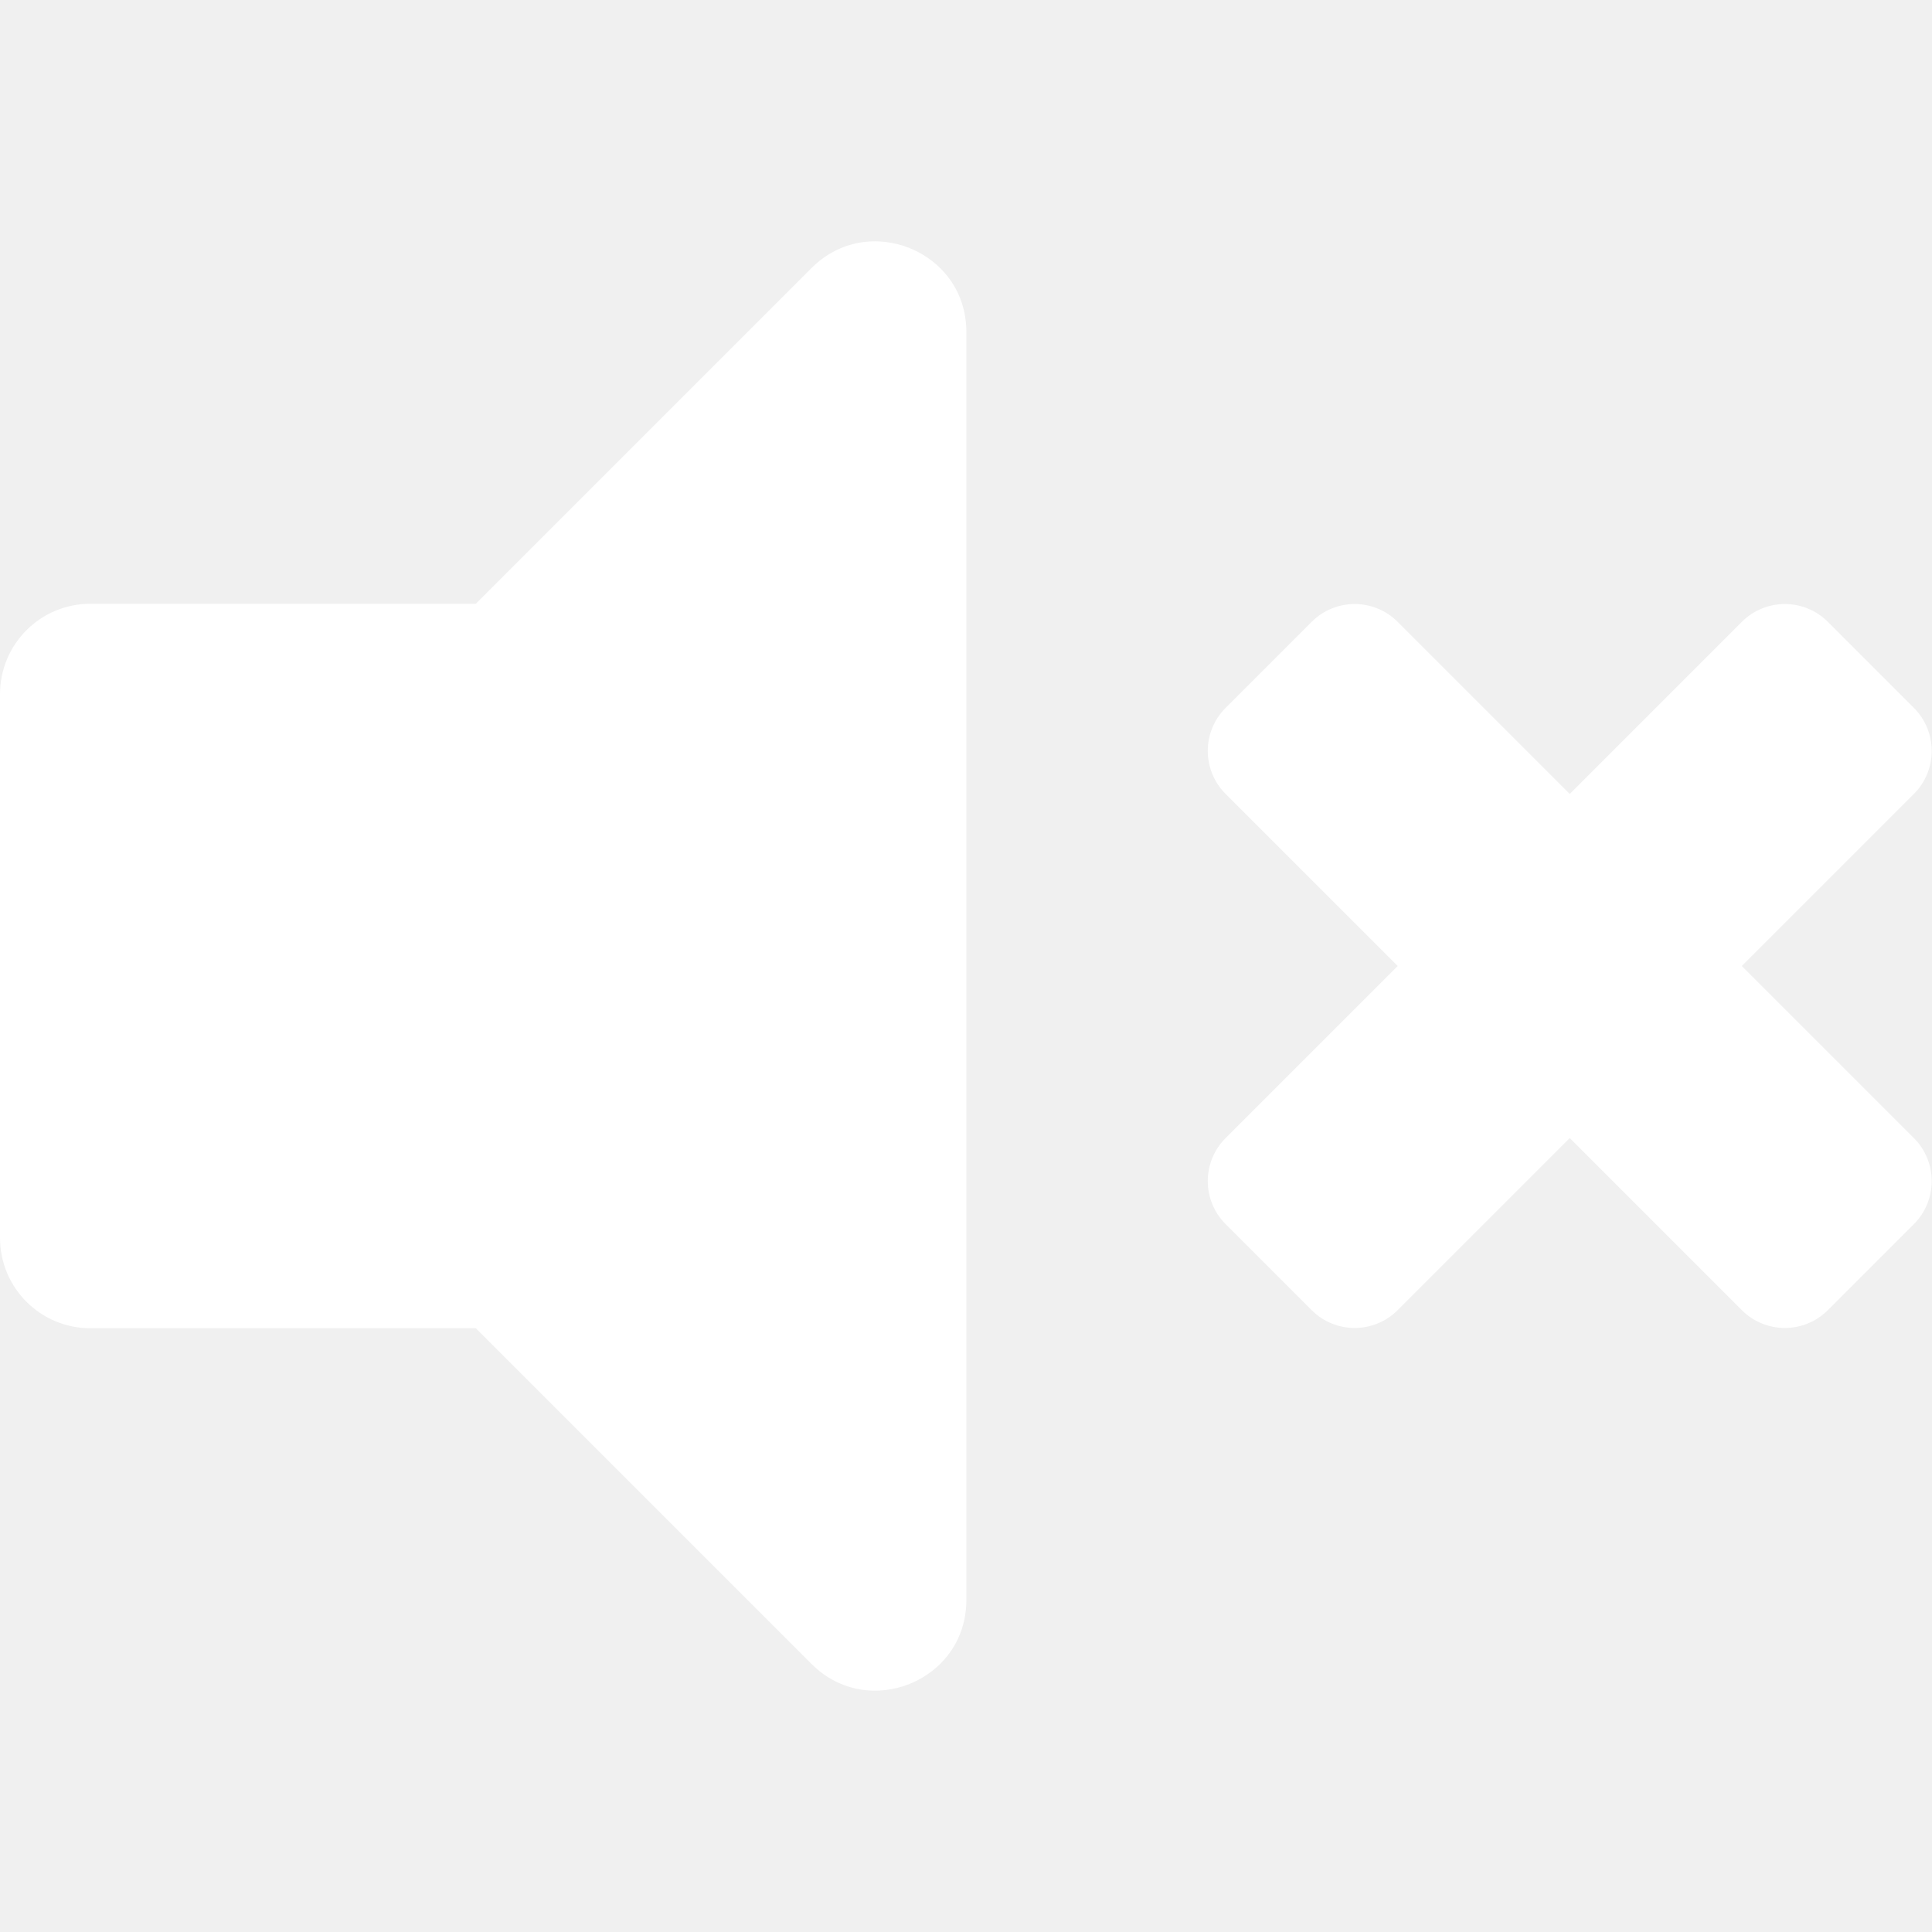
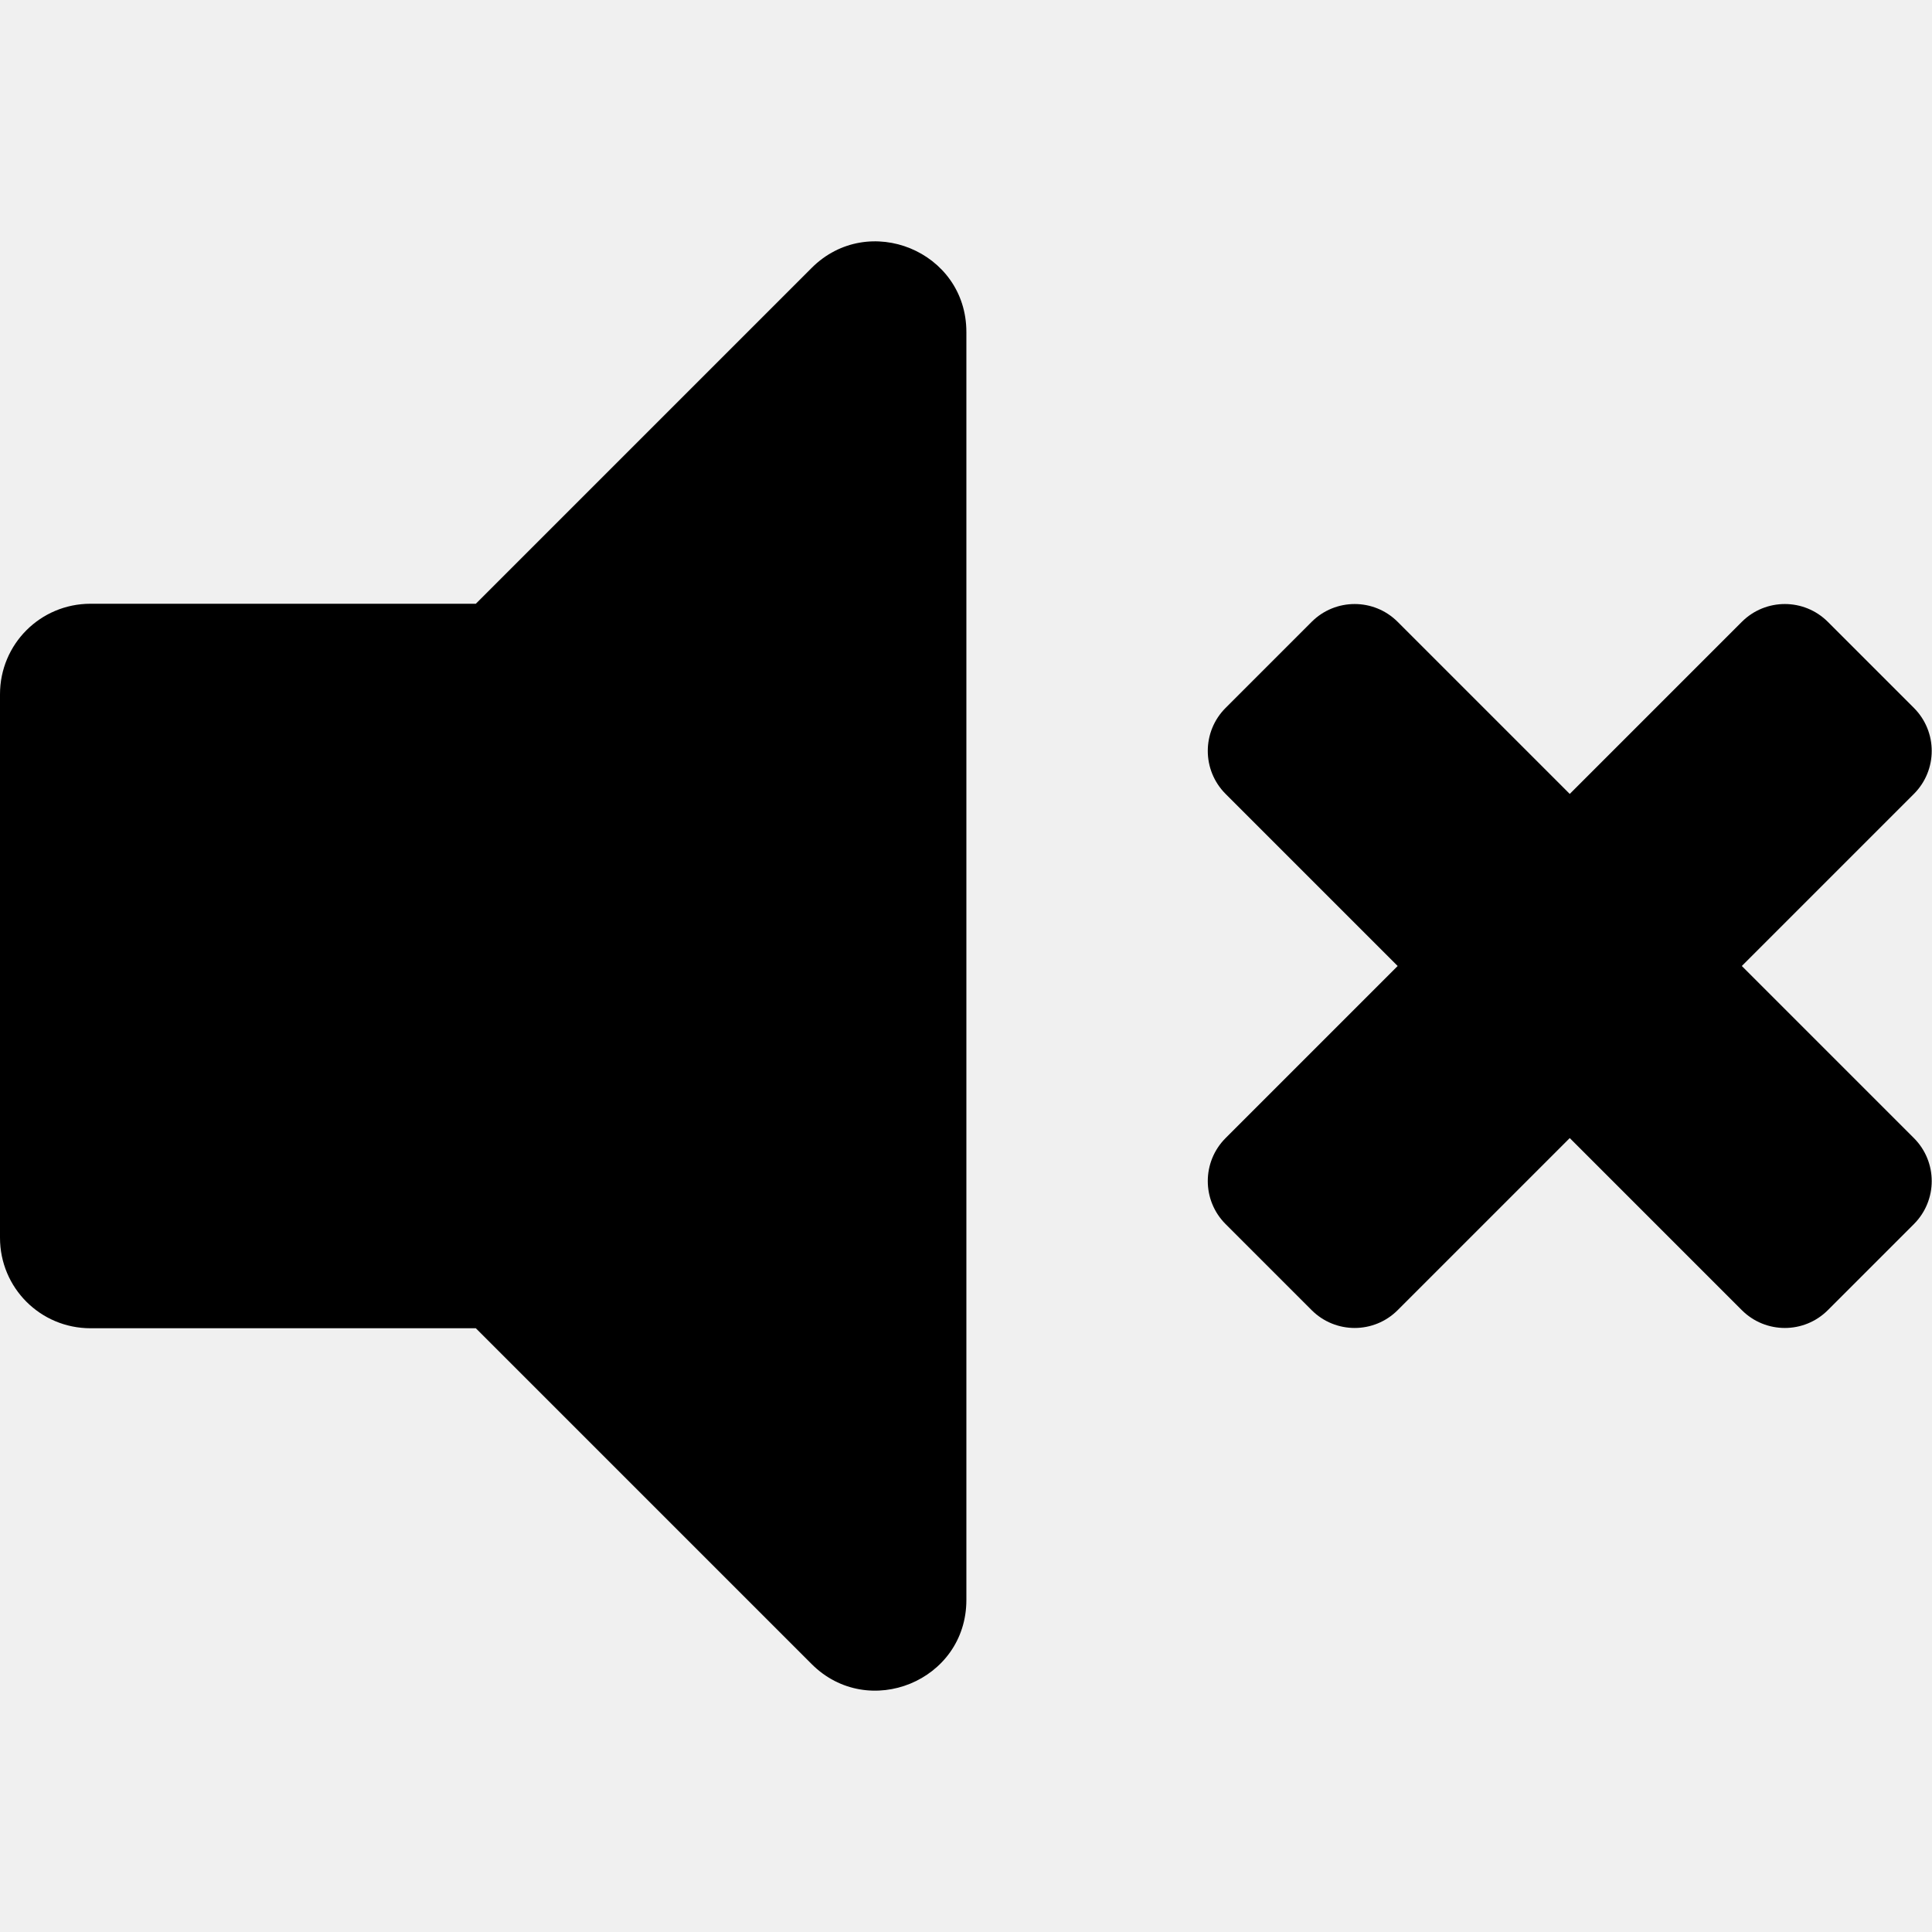
- <svg xmlns="http://www.w3.org/2000/svg" fill="white" height="16" width="16" viewBox="0 0 512 512">
+ <svg xmlns="http://www.w3.org/2000/svg" height="16" width="16" viewBox="0 0 512 512">
  <path d="M215 71.1L126.1 160H24c-13.3 0-24 10.7-24 24v144c0 13.3 10.7 24 24 24h102.1l89 89c15 15 41 4.5 41-17V88c0-21.5-26-32-41-17zM461.6 256l45.6-45.6c6.3-6.3 6.3-16.5 0-22.8l-22.8-22.8c-6.3-6.3-16.5-6.3-22.8 0L416 210.4l-45.6-45.6c-6.3-6.3-16.5-6.3-22.8 0l-22.8 22.8c-6.3 6.3-6.3 16.5 0 22.8L370.4 256l-45.6 45.6c-6.3 6.3-6.3 16.5 0 22.8l22.8 22.8c6.3 6.3 16.5 6.3 22.8 0L416 301.6l45.6 45.6c6.3 6.3 16.5 6.3 22.8 0l22.8-22.8c6.3-6.3 6.3-16.5 0-22.8L461.6 256z" />
</svg>
